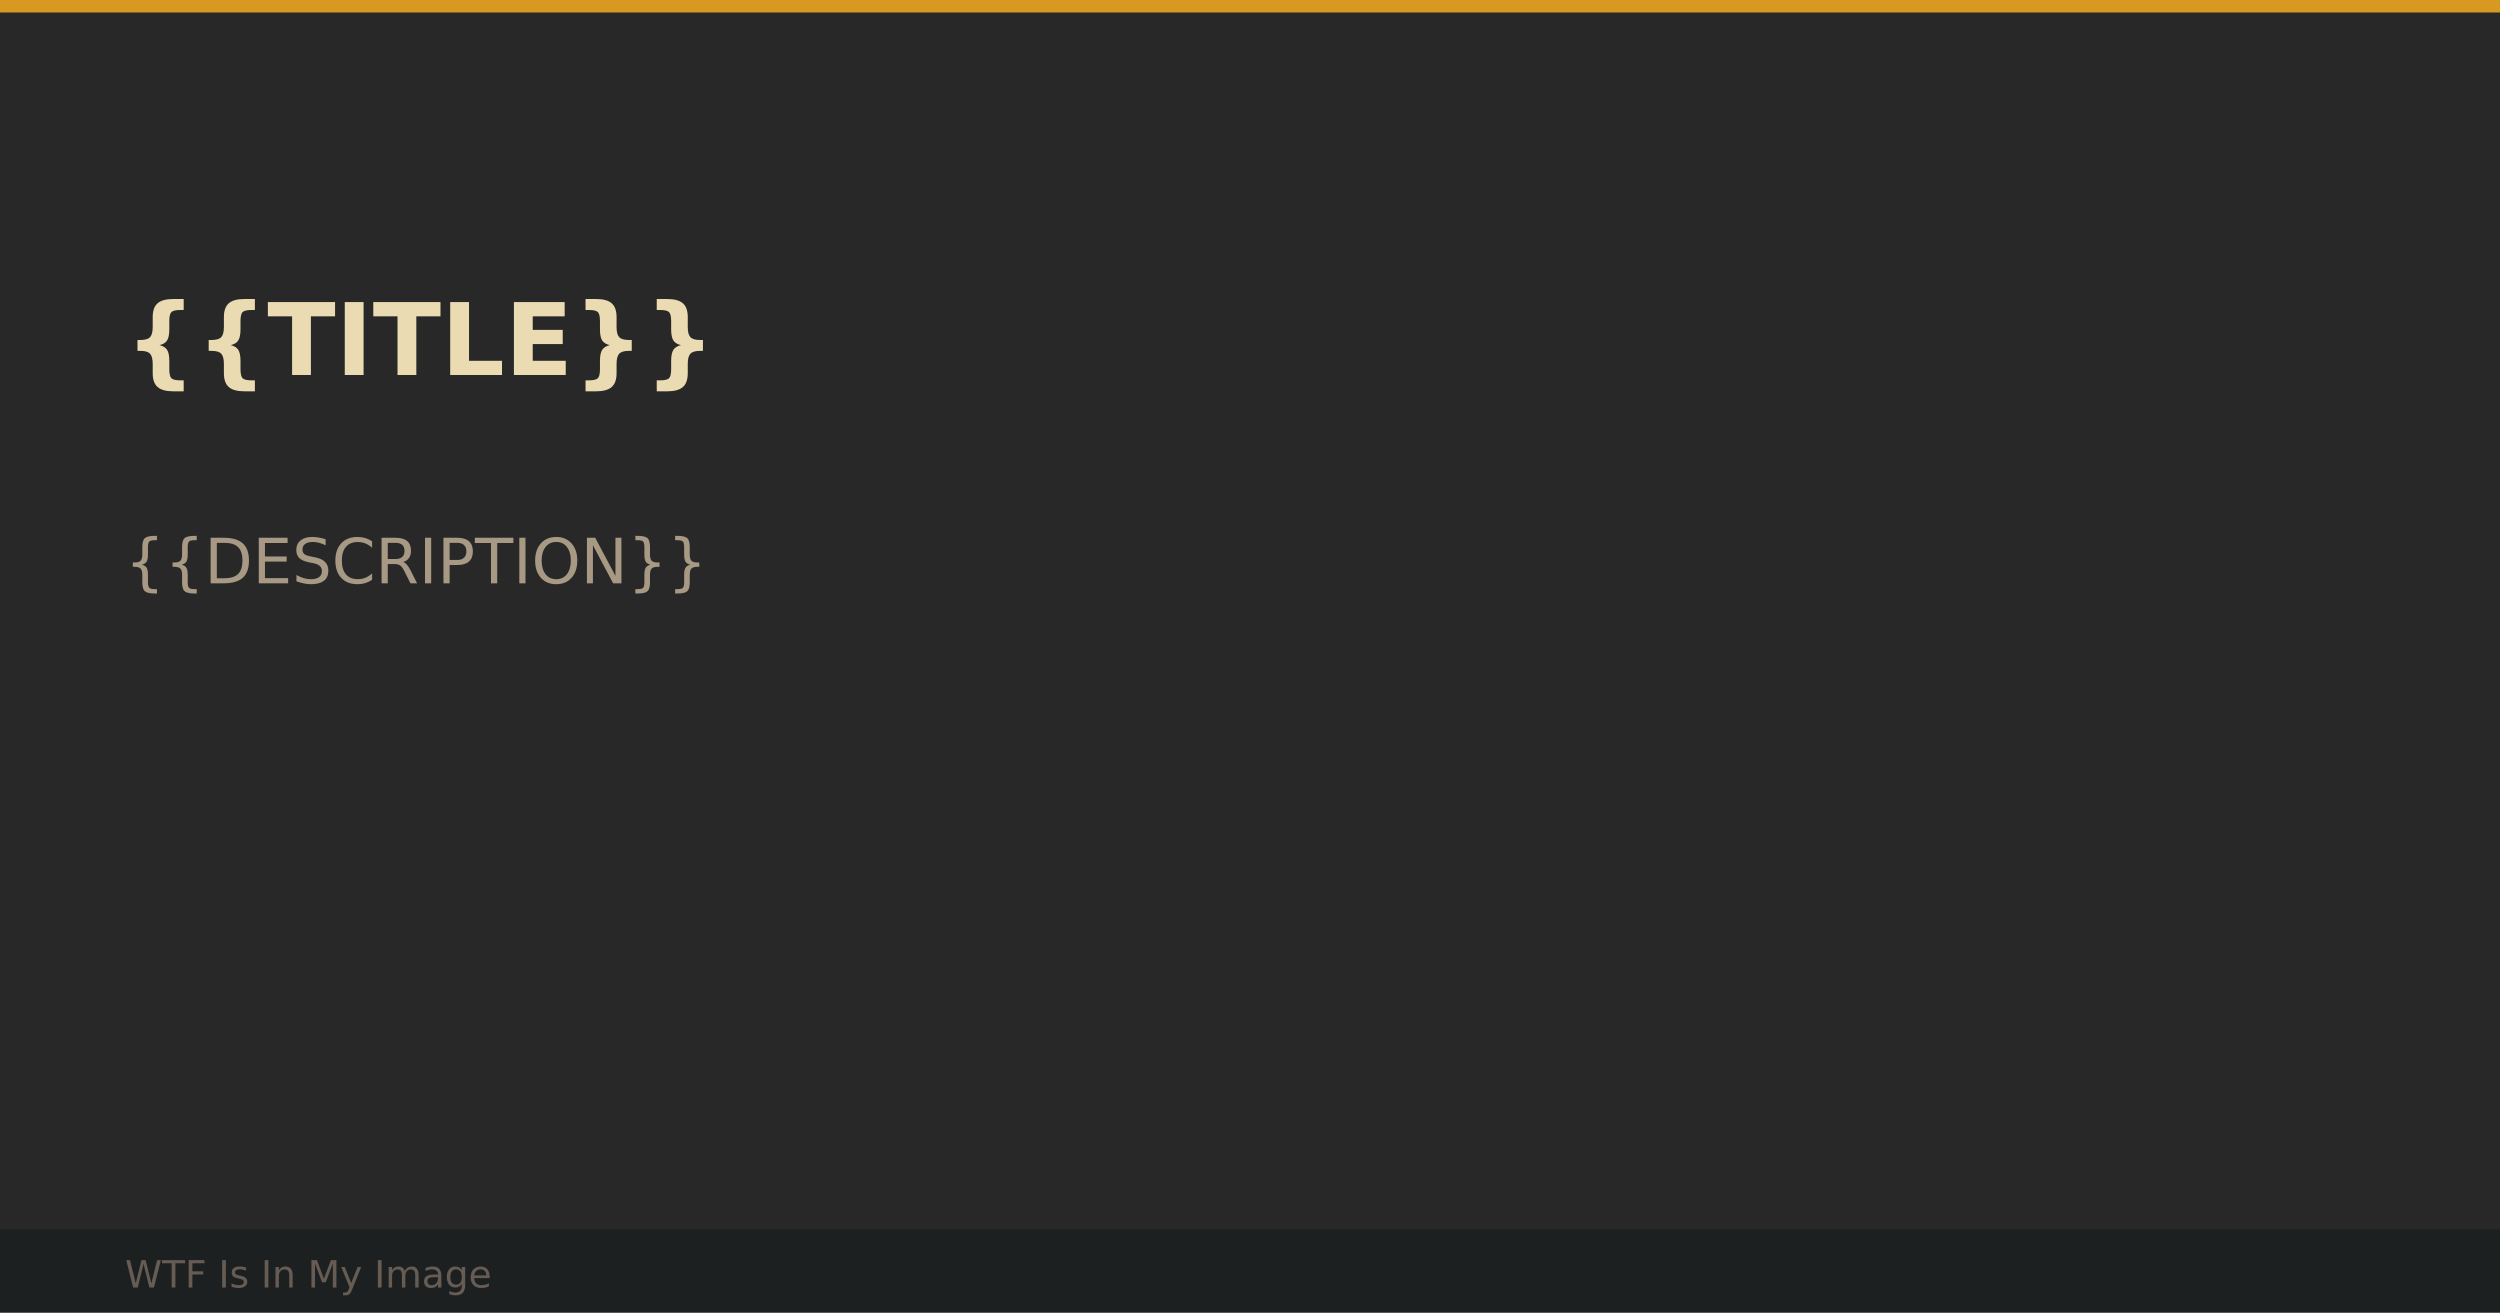
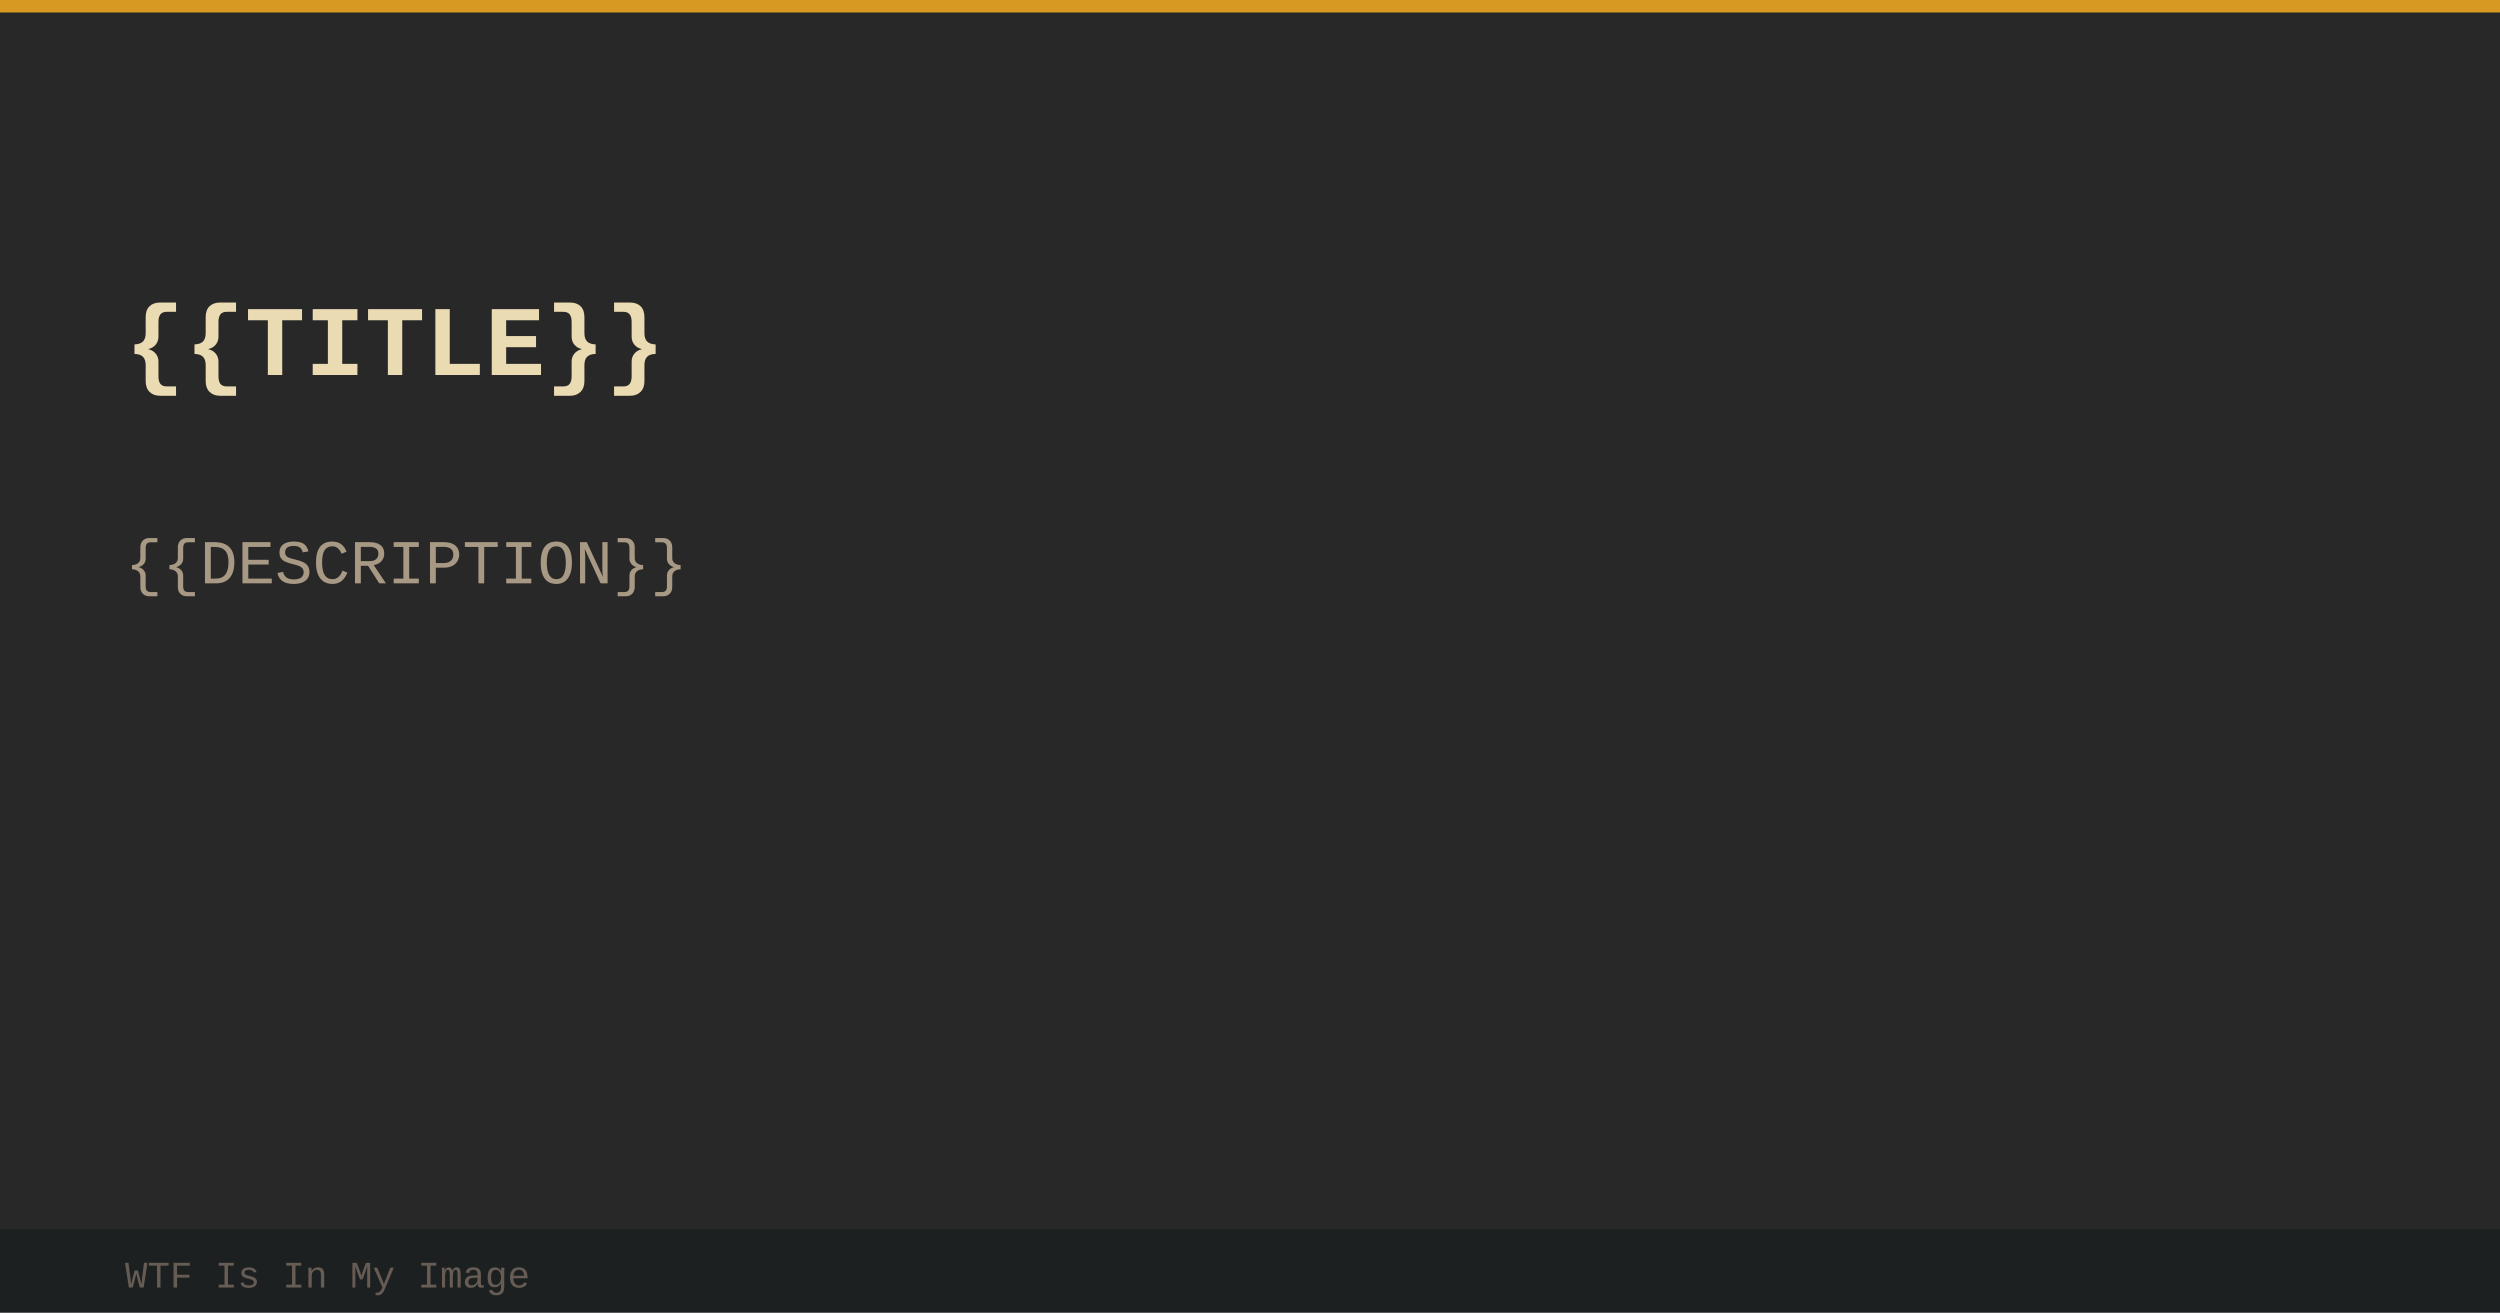
<svg xmlns="http://www.w3.org/2000/svg" width="1200" height="630" viewBox="0 0 1200 630">
  <rect width="1200" height="630" fill="#282828" />
  <rect x="0" y="0" width="1200" height="6" fill="#d79921" />
-   <text x="60" y="180" font-family="DejaVu Sans, sans-serif" font-size="48" font-weight="bold" fill="#ebdbb2">{{TITLE}}</text>
-   <text x="60" y="280" font-family="DejaVu Sans, sans-serif" font-size="30" fill="#a89984">{{DESCRIPTION}}</text>
+   <text x="60" y="180" font-family="Menlo, Liberation Mono, monospace" font-size="48" font-weight="bold" fill="#ebdbb2">{{TITLE}}</text>
+   <text x="60" y="280" font-family="Menlo, Liberation Mono, monospace" font-size="30" fill="#a89984">{{DESCRIPTION}}</text>
  <rect x="0" y="590" width="1200" height="40" fill="#1d2021" />
-   <text x="60" y="618" font-family="DejaVu Sans, sans-serif" font-size="18" fill="#665c54">WTF Is In My Image</text>
+   <text x="60" y="618" font-family="Menlo, Liberation Mono, monospace" font-size="18" fill="#665c54">WTF Is In My Image</text>
</svg>
